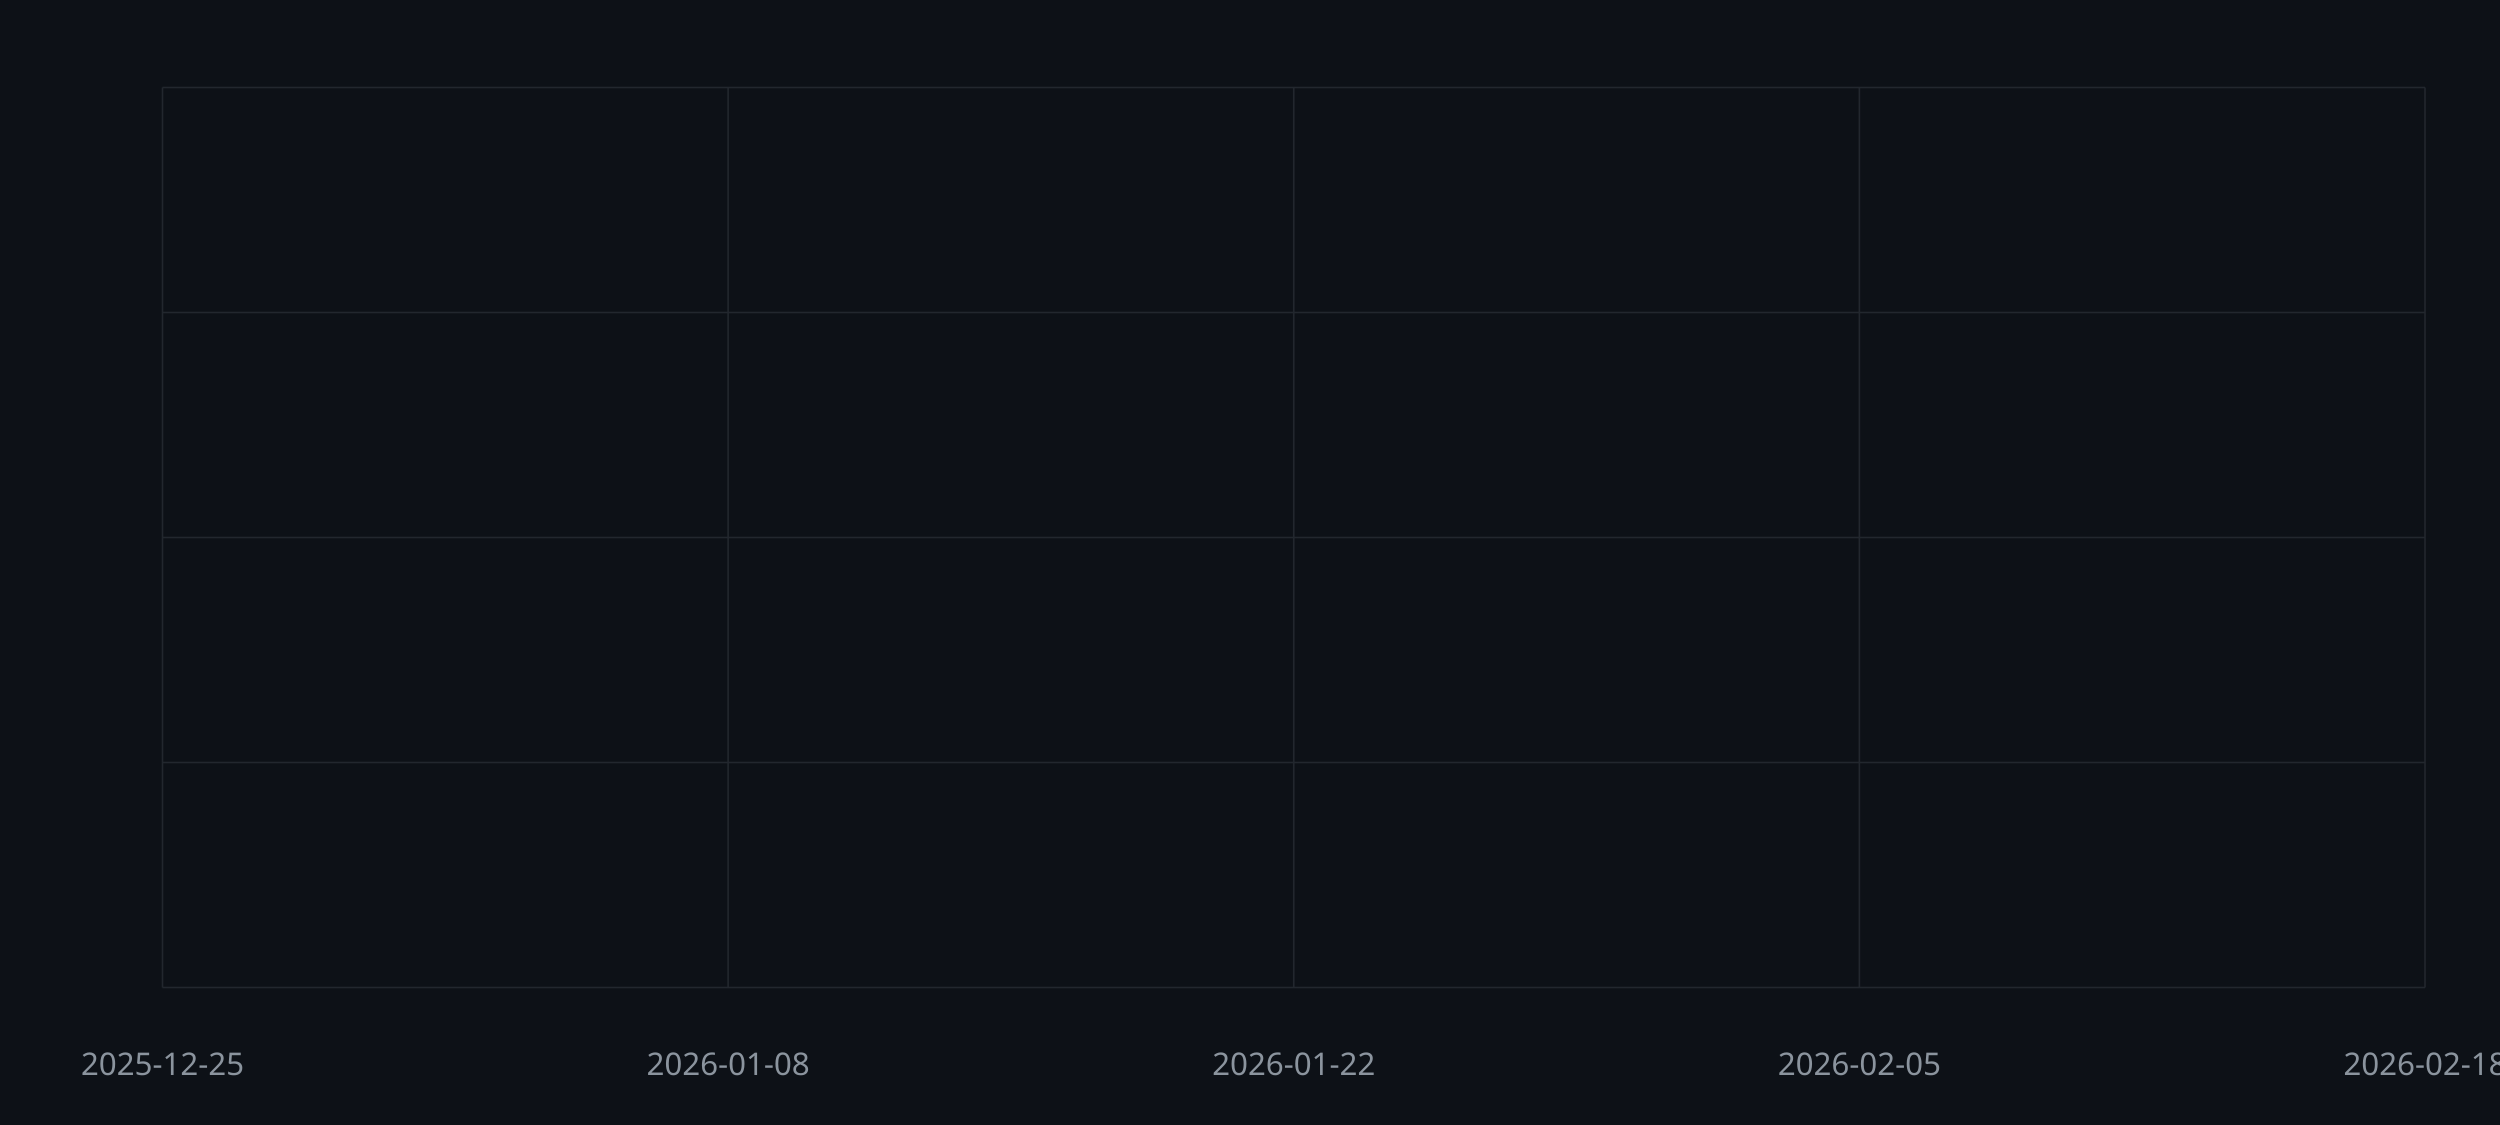
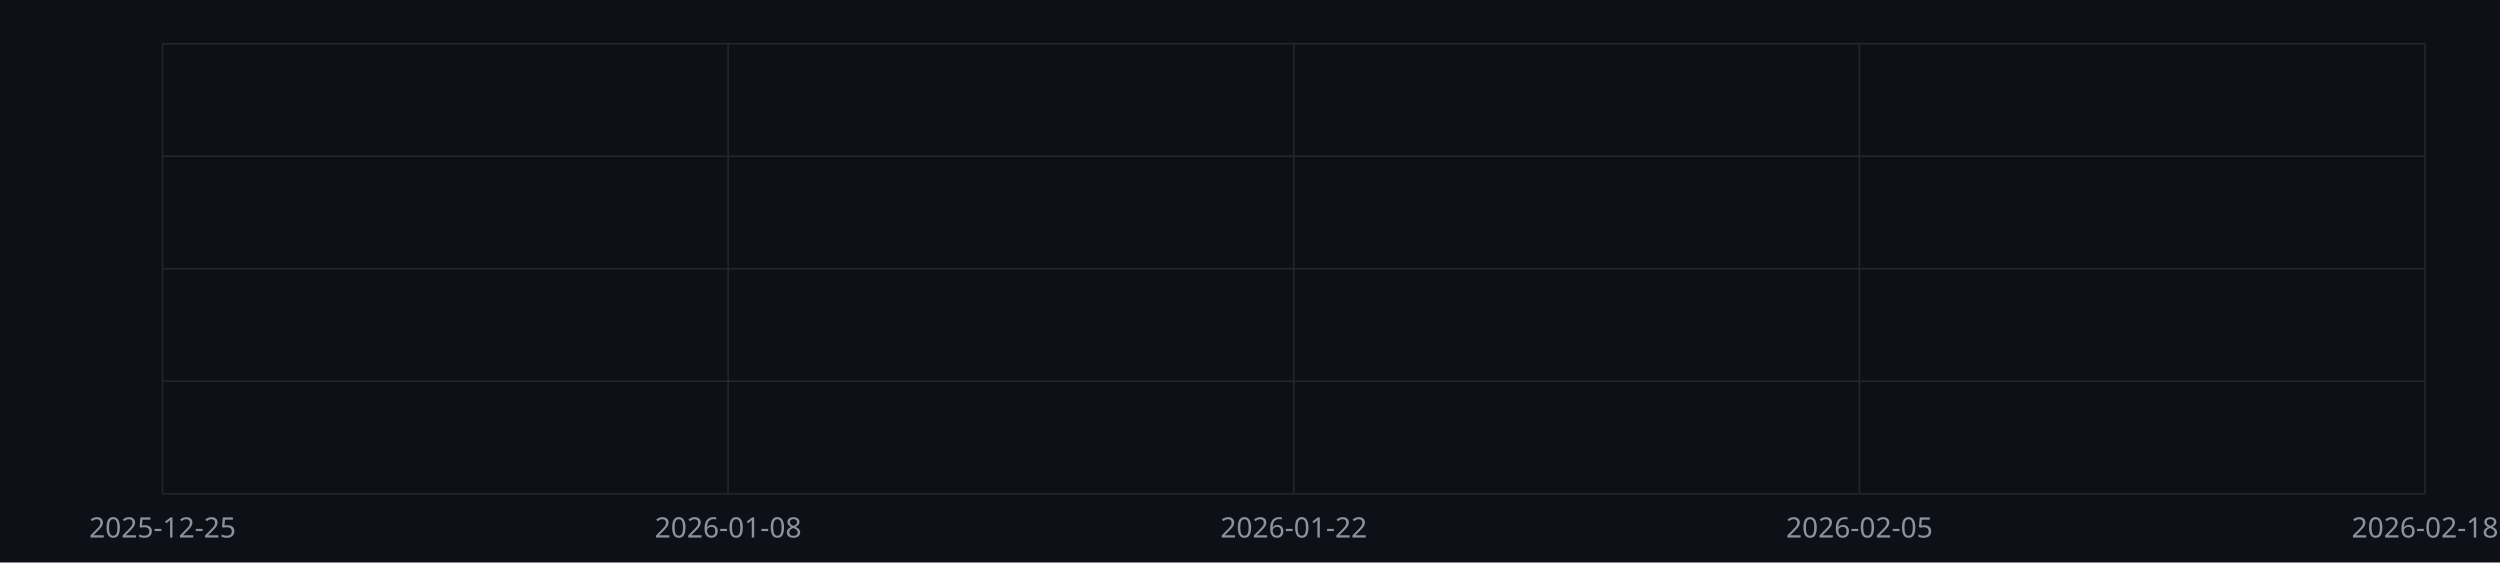
- <svg xmlns="http://www.w3.org/2000/svg" xmlns:xlink="http://www.w3.org/1999/xlink" viewBox="0 0 800 360" width="800" height="360">
+ <svg xmlns="http://www.w3.org/2000/svg" xmlns:xlink="http://www.w3.org/1999/xlink" viewBox="0 0 800 180" width="800" height="180">
  <style>
  .pt { opacity: 0; animation: fadeIn 0.4s ease forwards; }
  .ln { opacity: 0; stroke-dasharray: 1000; stroke-dashoffset: 1000; animation: drawLine 1.2s ease forwards; }
  @keyframes fadeIn { to { opacity: 1; } }
  @keyframes drawLine { to { stroke-dashoffset: 0; opacity: 1; } }
</style>
-   <rect width="800" height="360" fill="#0d1117" />
+   <rect width="800" height="180" fill="#0d1117" />
  <g stroke="#30363d" stroke-width="0.5" opacity="0.6">
-     <line x1="52" y1="28" x2="52" y2="316" />
-     <line x1="233" y1="28" x2="233" y2="316" />
-     <line x1="414" y1="28" x2="414" y2="316" />
-     <line x1="595" y1="28" x2="595" y2="316" />
-     <line x1="776" y1="28" x2="776" y2="316" />
-     <line x1="52" y1="28" x2="776" y2="28" />
-     <line x1="52" y1="100" x2="776" y2="100" />
-     <line x1="52" y1="172" x2="776" y2="172" />
-     <line x1="52" y1="244" x2="776" y2="244" />
-     <line x1="52" y1="316" x2="776" y2="316" />
+     <line x1="52" y1="14" x2="52" y2="158" />
+     <line x1="233" y1="14" x2="233" y2="158" />
+     <line x1="414" y1="14" x2="414" y2="158" />
+     <line x1="595" y1="14" x2="595" y2="158" />
+     <line x1="776" y1="14" x2="776" y2="158" />
+     <line x1="52" y1="14" x2="776" y2="14" />
+     <line x1="52" y1="50" x2="776" y2="50" />
+     <line x1="52" y1="86" x2="776" y2="86" />
+     <line x1="52" y1="122" x2="776" y2="122" />
+     <line x1="52" y1="158" x2="776" y2="158" />
  </g>
-   <g fill="#8b949e" font-size="10" font-family="system-ui,sans-serif">
-     <text x="52" y="344" text-anchor="middle">2025-12-25</text>
-     <text x="233" y="344" text-anchor="middle">2026-01-08</text>
-     <text x="414" y="344" text-anchor="middle">2026-01-22</text>
-     <text x="595" y="344" text-anchor="middle">2026-02-05</text>
-     <text x="776" y="344" text-anchor="middle">2026-02-18</text>
+   <g fill="#8b949e" font-size="9" font-family="system-ui,sans-serif">
+     <text x="52" y="172" text-anchor="middle">2025-12-25</text>
+     <text x="233" y="172" text-anchor="middle">2026-01-08</text>
+     <text x="414" y="172" text-anchor="middle">2026-01-22</text>
+     <text x="595" y="172" text-anchor="middle">2026-02-05</text>
+     <text x="776" y="172" text-anchor="middle">2026-02-18</text>
  </g>
-   <path id="tl-path" d="M 52 316 L 72 306 L 91 296 L 92 286 L 98 276 L 103 266 L 151 256 L 163 246 L 193 237 L 195 227 L 195 217 L 197 207 L 221 197 L 235 187 L 248 177 L 269 167 L 286 157 L 297 147 L 314 137 L 330 127 L 353 117 L 379 107 L 393 98 L 602 88 L 614 78 L 685 68 L 765 58 L 770 48 L 774 38 L 776 28" fill="none" stroke="#58a6ff" stroke-width="2" class="ln" style="animation-delay: 0.2s" />
+   <path id="tl-path" d="M 52 158 L 72 153 L 91 148 L 92 143 L 98 138 L 103 133 L 151 128 L 163 123 L 193 118 L 195 113 L 195 108 L 197 103 L 221 98 L 235 93 L 248 88 L 269 84 L 286 79 L 297 74 L 314 69 L 330 64 L 353 59 L 379 54 L 393 49 L 602 44 L 614 39 L 685 34 L 765 29 L 770 24 L 774 19 L 776 14" fill="none" stroke="#58a6ff" stroke-width="2" class="ln" style="animation-delay: 0.2s" />
  <g id="points">
    <a xlink:href="https://github.com/iqubik/routerFW/releases/tag/1.0" target="_blank" rel="noopener">
-       <circle class="pt" cx="52" cy="316" r="6" fill="#58a6ff" stroke="#e6edf3" stroke-width="1.5" style="animation-delay: 0.3s" />
-       <text class="pt" x="52" y="304" text-anchor="middle" fill="#e6edf3" font-size="11" font-family="system-ui,sans-serif" style="animation-delay: 0.3s">1.0</text>
+       <circle class="pt" cx="52" cy="158" r="5" fill="#58a6ff" stroke="#e6edf3" stroke-width="1" style="animation-delay: 0.3s" />
+       <text class="pt" x="52" y="149" text-anchor="middle" fill="#e6edf3" font-size="9" font-family="system-ui,sans-serif" style="animation-delay: 0.3s">1.0</text>
+       <text class="pt" x="52" y="169" text-anchor="middle" fill="#8b949e" font-size="7" font-family="system-ui,sans-serif" style="animation-delay: 0.3s">25.12</text>
    </a>
    <a xlink:href="https://github.com/iqubik/routerFW/releases/tag/2.0" target="_blank" rel="noopener">
-       <circle class="pt" cx="72" cy="306" r="9" fill="#58a6ff" stroke="#e6edf3" stroke-width="1.5" style="animation-delay: 0.42s" />
-       <text class="pt" x="72" y="291" text-anchor="middle" fill="#e6edf3" font-size="11" font-family="system-ui,sans-serif" style="animation-delay: 0.42s">2.0</text>
+       <circle class="pt" cx="72" cy="153" r="7" fill="#58a6ff" stroke="#e6edf3" stroke-width="1" style="animation-delay: 0.42s" />
+       <text class="pt" x="72" y="142" text-anchor="middle" fill="#e6edf3" font-size="9" font-family="system-ui,sans-serif" style="animation-delay: 0.42s">2.0</text>
+       <text class="pt" x="72" y="166" text-anchor="middle" fill="#8b949e" font-size="7" font-family="system-ui,sans-serif" style="animation-delay: 0.42s">27.12</text>
    </a>
    <a xlink:href="https://github.com/iqubik/routerFW/releases/tag/2.1" target="_blank" rel="noopener">
-       <circle class="pt" cx="91" cy="296" r="9" fill="#58a6ff" stroke="#e6edf3" stroke-width="1.5" style="animation-delay: 0.54s" />
-       <text class="pt" x="91" y="281" text-anchor="middle" fill="#e6edf3" font-size="11" font-family="system-ui,sans-serif" style="animation-delay: 0.54s">2.1</text>
+       <circle class="pt" cx="91" cy="148" r="7" fill="#58a6ff" stroke="#e6edf3" stroke-width="1" style="animation-delay: 0.54s" />
+       <text class="pt" x="91" y="137" text-anchor="middle" fill="#e6edf3" font-size="9" font-family="system-ui,sans-serif" style="animation-delay: 0.54s">2.1</text>
+       <text class="pt" x="91" y="161" text-anchor="middle" fill="#8b949e" font-size="7" font-family="system-ui,sans-serif" style="animation-delay: 0.54s">28.12</text>
    </a>
    <a xlink:href="https://github.com/iqubik/routerFW/releases/tag/2.4" target="_blank" rel="noopener">
-       <circle class="pt" cx="92" cy="286" r="9" fill="#58a6ff" stroke="#e6edf3" stroke-width="1.5" style="animation-delay: 0.66s" />
-       <text class="pt" x="92" y="271" text-anchor="middle" fill="#e6edf3" font-size="11" font-family="system-ui,sans-serif" style="animation-delay: 0.66s">2.4</text>
+       <circle class="pt" cx="92" cy="143" r="7" fill="#58a6ff" stroke="#e6edf3" stroke-width="1" style="animation-delay: 0.66s" />
+       <text class="pt" x="92" y="132" text-anchor="middle" fill="#e6edf3" font-size="9" font-family="system-ui,sans-serif" style="animation-delay: 0.66s">2.4</text>
+       <text class="pt" x="92" y="156" text-anchor="middle" fill="#8b949e" font-size="7" font-family="system-ui,sans-serif" style="animation-delay: 0.66s">29.12</text>
    </a>
    <a xlink:href="https://github.com/iqubik/routerFW/releases/tag/2.5" target="_blank" rel="noopener">
-       <circle class="pt" cx="98" cy="276" r="9" fill="#58a6ff" stroke="#e6edf3" stroke-width="1.5" style="animation-delay: 0.78s" />
-       <text class="pt" x="98" y="261" text-anchor="middle" fill="#e6edf3" font-size="11" font-family="system-ui,sans-serif" style="animation-delay: 0.78s">2.5</text>
+       <circle class="pt" cx="98" cy="138" r="7" fill="#58a6ff" stroke="#e6edf3" stroke-width="1" style="animation-delay: 0.78s" />
+       <text class="pt" x="98" y="127" text-anchor="middle" fill="#e6edf3" font-size="9" font-family="system-ui,sans-serif" style="animation-delay: 0.78s">2.5</text>
+       <text class="pt" x="98" y="151" text-anchor="middle" fill="#8b949e" font-size="7" font-family="system-ui,sans-serif" style="animation-delay: 0.78s">29.12</text>
    </a>
    <a xlink:href="https://github.com/iqubik/routerFW/releases/tag/2.51" target="_blank" rel="noopener">
-       <circle class="pt" cx="103" cy="266" r="9" fill="#58a6ff" stroke="#e6edf3" stroke-width="1.5" style="animation-delay: 0.9s" />
-       <text class="pt" x="103" y="251" text-anchor="middle" fill="#e6edf3" font-size="11" font-family="system-ui,sans-serif" style="animation-delay: 0.9s">2.51</text>
+       <circle class="pt" cx="103" cy="133" r="7" fill="#58a6ff" stroke="#e6edf3" stroke-width="1" style="animation-delay: 0.9s" />
+       <text class="pt" x="103" y="122" text-anchor="middle" fill="#e6edf3" font-size="9" font-family="system-ui,sans-serif" style="animation-delay: 0.9s">2.51</text>
+       <text class="pt" x="103" y="146" text-anchor="middle" fill="#8b949e" font-size="7" font-family="system-ui,sans-serif" style="animation-delay: 0.9s">29.12</text>
    </a>
    <a xlink:href="https://github.com/iqubik/routerFW/releases/tag/3.2" target="_blank" rel="noopener">
-       <circle class="pt" cx="151" cy="256" r="10" fill="#58a6ff" stroke="#e6edf3" stroke-width="1.5" style="animation-delay: 1.02s" />
-       <text class="pt" x="151" y="240" text-anchor="middle" fill="#e6edf3" font-size="11" font-family="system-ui,sans-serif" style="animation-delay: 1.02s">3.2</text>
+       <circle class="pt" cx="151" cy="128" r="7" fill="#58a6ff" stroke="#e6edf3" stroke-width="1" style="animation-delay: 1.02s" />
+       <text class="pt" x="151" y="117" text-anchor="middle" fill="#e6edf3" font-size="9" font-family="system-ui,sans-serif" style="animation-delay: 1.02s">3.2</text>
+       <text class="pt" x="151" y="141" text-anchor="middle" fill="#8b949e" font-size="7" font-family="system-ui,sans-serif" style="animation-delay: 1.02s">02.01</text>
    </a>
    <a xlink:href="https://github.com/iqubik/routerFW/releases/tag/3.3" target="_blank" rel="noopener">
-       <circle class="pt" cx="163" cy="246" r="9" fill="#58a6ff" stroke="#e6edf3" stroke-width="1.5" style="animation-delay: 1.14s" />
-       <text class="pt" x="163" y="231" text-anchor="middle" fill="#e6edf3" font-size="11" font-family="system-ui,sans-serif" style="animation-delay: 1.14s">3.3</text>
+       <circle class="pt" cx="163" cy="123" r="7" fill="#58a6ff" stroke="#e6edf3" stroke-width="1" style="animation-delay: 1.14s" />
+       <text class="pt" x="163" y="112" text-anchor="middle" fill="#e6edf3" font-size="9" font-family="system-ui,sans-serif" style="animation-delay: 1.14s">3.3</text>
+       <text class="pt" x="163" y="136" text-anchor="middle" fill="#8b949e" font-size="7" font-family="system-ui,sans-serif" style="animation-delay: 1.14s">03.01</text>
    </a>
    <a xlink:href="https://github.com/iqubik/routerFW/releases/tag/3.4" target="_blank" rel="noopener">
-       <circle class="pt" cx="193" cy="237" r="9" fill="#58a6ff" stroke="#e6edf3" stroke-width="1.5" style="animation-delay: 1.26s" />
-       <text class="pt" x="193" y="222" text-anchor="middle" fill="#e6edf3" font-size="11" font-family="system-ui,sans-serif" style="animation-delay: 1.26s">3.4</text>
+       <circle class="pt" cx="193" cy="118" r="7" fill="#58a6ff" stroke="#e6edf3" stroke-width="1" style="animation-delay: 1.26s" />
+       <text class="pt" x="193" y="107" text-anchor="middle" fill="#e6edf3" font-size="9" font-family="system-ui,sans-serif" style="animation-delay: 1.26s">3.4</text>
+       <text class="pt" x="193" y="131" text-anchor="middle" fill="#8b949e" font-size="7" font-family="system-ui,sans-serif" style="animation-delay: 1.26s">05.01</text>
    </a>
    <a xlink:href="https://github.com/iqubik/routerFW/releases/tag/3.5" target="_blank" rel="noopener">
-       <circle class="pt" cx="195" cy="227" r="9" fill="#58a6ff" stroke="#e6edf3" stroke-width="1.5" style="animation-delay: 1.38s" />
-       <text class="pt" x="195" y="212" text-anchor="middle" fill="#e6edf3" font-size="11" font-family="system-ui,sans-serif" style="animation-delay: 1.38s">3.5</text>
+       <circle class="pt" cx="195" cy="113" r="7" fill="#58a6ff" stroke="#e6edf3" stroke-width="1" style="animation-delay: 1.38s" />
+       <text class="pt" x="195" y="102" text-anchor="middle" fill="#e6edf3" font-size="9" font-family="system-ui,sans-serif" style="animation-delay: 1.38s">3.5</text>
+       <text class="pt" x="195" y="126" text-anchor="middle" fill="#8b949e" font-size="7" font-family="system-ui,sans-serif" style="animation-delay: 1.38s">05.01</text>
    </a>
    <a xlink:href="https://github.com/iqubik/routerFW/releases/tag/3.51" target="_blank" rel="noopener">
-       <circle class="pt" cx="195" cy="217" r="9" fill="#58a6ff" stroke="#e6edf3" stroke-width="1.5" style="animation-delay: 1.5s" />
-       <text class="pt" x="195" y="202" text-anchor="middle" fill="#e6edf3" font-size="11" font-family="system-ui,sans-serif" style="animation-delay: 1.5s">3.51</text>
+       <circle class="pt" cx="195" cy="108" r="7" fill="#58a6ff" stroke="#e6edf3" stroke-width="1" style="animation-delay: 1.5s" />
+       <text class="pt" x="195" y="97" text-anchor="middle" fill="#e6edf3" font-size="9" font-family="system-ui,sans-serif" style="animation-delay: 1.5s">3.51</text>
+       <text class="pt" x="195" y="121" text-anchor="middle" fill="#8b949e" font-size="7" font-family="system-ui,sans-serif" style="animation-delay: 1.5s">05.01</text>
    </a>
    <a xlink:href="https://github.com/iqubik/routerFW/releases/tag/3.54" target="_blank" rel="noopener">
-       <circle class="pt" cx="197" cy="207" r="8" fill="#58a6ff" stroke="#e6edf3" stroke-width="1.5" style="animation-delay: 1.62s" />
-       <text class="pt" x="197" y="193" text-anchor="middle" fill="#e6edf3" font-size="11" font-family="system-ui,sans-serif" style="animation-delay: 1.62s">3.54</text>
+       <circle class="pt" cx="197" cy="103" r="6" fill="#58a6ff" stroke="#e6edf3" stroke-width="1" style="animation-delay: 1.62s" />
+       <text class="pt" x="197" y="93" text-anchor="middle" fill="#e6edf3" font-size="9" font-family="system-ui,sans-serif" style="animation-delay: 1.62s">3.54</text>
+       <text class="pt" x="197" y="115" text-anchor="middle" fill="#8b949e" font-size="7" font-family="system-ui,sans-serif" style="animation-delay: 1.62s">05.01</text>
    </a>
    <a xlink:href="https://github.com/iqubik/routerFW/releases/tag/3.6" target="_blank" rel="noopener">
-       <circle class="pt" cx="221" cy="197" r="9" fill="#58a6ff" stroke="#e6edf3" stroke-width="1.5" style="animation-delay: 1.74s" />
-       <text class="pt" x="221" y="182" text-anchor="middle" fill="#e6edf3" font-size="11" font-family="system-ui,sans-serif" style="animation-delay: 1.74s">3.6</text>
+       <circle class="pt" cx="221" cy="98" r="7" fill="#58a6ff" stroke="#e6edf3" stroke-width="1" style="animation-delay: 1.74s" />
+       <text class="pt" x="221" y="87" text-anchor="middle" fill="#e6edf3" font-size="9" font-family="system-ui,sans-serif" style="animation-delay: 1.74s">3.6</text>
+       <text class="pt" x="221" y="111" text-anchor="middle" fill="#8b949e" font-size="7" font-family="system-ui,sans-serif" style="animation-delay: 1.74s">07.01</text>
    </a>
    <a xlink:href="https://github.com/iqubik/routerFW/releases/tag/3.8" target="_blank" rel="noopener">
-       <circle class="pt" cx="235" cy="187" r="9" fill="#58a6ff" stroke="#e6edf3" stroke-width="1.5" style="animation-delay: 1.86s" />
-       <text class="pt" x="235" y="172" text-anchor="middle" fill="#e6edf3" font-size="11" font-family="system-ui,sans-serif" style="animation-delay: 1.86s">3.8</text>
+       <circle class="pt" cx="235" cy="93" r="7" fill="#58a6ff" stroke="#e6edf3" stroke-width="1" style="animation-delay: 1.86s" />
+       <text class="pt" x="235" y="82" text-anchor="middle" fill="#e6edf3" font-size="9" font-family="system-ui,sans-serif" style="animation-delay: 1.86s">3.8</text>
+       <text class="pt" x="235" y="106" text-anchor="middle" fill="#8b949e" font-size="7" font-family="system-ui,sans-serif" style="animation-delay: 1.86s">08.01</text>
    </a>
    <a xlink:href="https://github.com/iqubik/routerFW/releases/tag/3.9" target="_blank" rel="noopener">
-       <circle class="pt" cx="248" cy="177" r="10" fill="#58a6ff" stroke="#e6edf3" stroke-width="1.5" style="animation-delay: 1.98s" />
-       <text class="pt" x="248" y="161" text-anchor="middle" fill="#e6edf3" font-size="11" font-family="system-ui,sans-serif" style="animation-delay: 1.98s">3.9</text>
+       <circle class="pt" cx="248" cy="88" r="7" fill="#58a6ff" stroke="#e6edf3" stroke-width="1" style="animation-delay: 1.98s" />
+       <text class="pt" x="248" y="77" text-anchor="middle" fill="#e6edf3" font-size="9" font-family="system-ui,sans-serif" style="animation-delay: 1.98s">3.9</text>
+       <text class="pt" x="248" y="101" text-anchor="middle" fill="#8b949e" font-size="7" font-family="system-ui,sans-serif" style="animation-delay: 1.98s">09.01</text>
    </a>
    <a xlink:href="https://github.com/iqubik/routerFW/releases/tag/4.0" target="_blank" rel="noopener">
-       <circle class="pt" cx="269" cy="167" r="9" fill="#58a6ff" stroke="#e6edf3" stroke-width="1.5" style="animation-delay: 2.1s" />
-       <text class="pt" x="269" y="152" text-anchor="middle" fill="#e6edf3" font-size="11" font-family="system-ui,sans-serif" style="animation-delay: 2.1s">4.0</text>
+       <circle class="pt" cx="269" cy="84" r="7" fill="#58a6ff" stroke="#e6edf3" stroke-width="1" style="animation-delay: 2.1s" />
+       <text class="pt" x="269" y="73" text-anchor="middle" fill="#e6edf3" font-size="9" font-family="system-ui,sans-serif" style="animation-delay: 2.1s">4.0</text>
+       <text class="pt" x="269" y="97" text-anchor="middle" fill="#8b949e" font-size="7" font-family="system-ui,sans-serif" style="animation-delay: 2.1s">11.01</text>
    </a>
    <a xlink:href="https://github.com/iqubik/routerFW/releases/tag/4.02" target="_blank" rel="noopener">
-       <circle class="pt" cx="286" cy="157" r="9" fill="#58a6ff" stroke="#e6edf3" stroke-width="1.5" style="animation-delay: 2.22s" />
-       <text class="pt" x="286" y="142" text-anchor="middle" fill="#e6edf3" font-size="11" font-family="system-ui,sans-serif" style="animation-delay: 2.22s">4.02</text>
+       <circle class="pt" cx="286" cy="79" r="7" fill="#58a6ff" stroke="#e6edf3" stroke-width="1" style="animation-delay: 2.22s" />
+       <text class="pt" x="286" y="68" text-anchor="middle" fill="#e6edf3" font-size="9" font-family="system-ui,sans-serif" style="animation-delay: 2.22s">4.02</text>
+       <text class="pt" x="286" y="92" text-anchor="middle" fill="#8b949e" font-size="7" font-family="system-ui,sans-serif" style="animation-delay: 2.22s">12.01</text>
    </a>
    <a xlink:href="https://github.com/iqubik/routerFW/releases/tag/4.04_hotfix" target="_blank" rel="noopener">
-       <circle class="pt" cx="297" cy="147" r="9" fill="#58a6ff" stroke="#e6edf3" stroke-width="1.5" style="animation-delay: 2.34s" />
-       <text class="pt" x="297" y="132" text-anchor="middle" fill="#e6edf3" font-size="11" font-family="system-ui,sans-serif" style="animation-delay: 2.34s">4.04_hotfix</text>
+       <circle class="pt" cx="297" cy="74" r="7" fill="#58a6ff" stroke="#e6edf3" stroke-width="1" style="animation-delay: 2.34s" />
+       <text class="pt" x="297" y="63" text-anchor="middle" fill="#e6edf3" font-size="9" font-family="system-ui,sans-serif" style="animation-delay: 2.34s">4.04_hotfix</text>
+       <text class="pt" x="297" y="87" text-anchor="middle" fill="#8b949e" font-size="7" font-family="system-ui,sans-serif" style="animation-delay: 2.34s">13.01</text>
    </a>
    <a xlink:href="https://github.com/iqubik/routerFW/releases/tag/4.09" target="_blank" rel="noopener">
-       <circle class="pt" cx="314" cy="137" r="9" fill="#58a6ff" stroke="#e6edf3" stroke-width="1.5" style="animation-delay: 2.46s" />
-       <text class="pt" x="314" y="122" text-anchor="middle" fill="#e6edf3" font-size="11" font-family="system-ui,sans-serif" style="animation-delay: 2.46s">4.09</text>
+       <circle class="pt" cx="314" cy="69" r="7" fill="#58a6ff" stroke="#e6edf3" stroke-width="1" style="animation-delay: 2.46s" />
+       <text class="pt" x="314" y="58" text-anchor="middle" fill="#e6edf3" font-size="9" font-family="system-ui,sans-serif" style="animation-delay: 2.46s">4.09</text>
+       <text class="pt" x="314" y="82" text-anchor="middle" fill="#8b949e" font-size="7" font-family="system-ui,sans-serif" style="animation-delay: 2.46s">14.01</text>
    </a>
    <a xlink:href="https://github.com/iqubik/routerFW/releases/tag/4.1" target="_blank" rel="noopener">
-       <circle class="pt" cx="330" cy="127" r="9" fill="#58a6ff" stroke="#e6edf3" stroke-width="1.5" style="animation-delay: 2.58s" />
-       <text class="pt" x="330" y="112" text-anchor="middle" fill="#e6edf3" font-size="11" font-family="system-ui,sans-serif" style="animation-delay: 2.58s">4.1</text>
+       <circle class="pt" cx="330" cy="64" r="7" fill="#58a6ff" stroke="#e6edf3" stroke-width="1" style="animation-delay: 2.58s" />
+       <text class="pt" x="330" y="53" text-anchor="middle" fill="#e6edf3" font-size="9" font-family="system-ui,sans-serif" style="animation-delay: 2.58s">4.1</text>
+       <text class="pt" x="330" y="77" text-anchor="middle" fill="#8b949e" font-size="7" font-family="system-ui,sans-serif" style="animation-delay: 2.58s">16.01</text>
    </a>
    <a xlink:href="https://github.com/iqubik/routerFW/releases/tag/4.11" target="_blank" rel="noopener">
-       <circle class="pt" cx="353" cy="117" r="9" fill="#58a6ff" stroke="#e6edf3" stroke-width="1.5" style="animation-delay: 2.7s" />
-       <text class="pt" x="353" y="102" text-anchor="middle" fill="#e6edf3" font-size="11" font-family="system-ui,sans-serif" style="animation-delay: 2.7s">4.11</text>
+       <circle class="pt" cx="353" cy="59" r="7" fill="#58a6ff" stroke="#e6edf3" stroke-width="1" style="animation-delay: 2.7s" />
+       <text class="pt" x="353" y="48" text-anchor="middle" fill="#e6edf3" font-size="9" font-family="system-ui,sans-serif" style="animation-delay: 2.7s">4.11</text>
+       <text class="pt" x="353" y="72" text-anchor="middle" fill="#8b949e" font-size="7" font-family="system-ui,sans-serif" style="animation-delay: 2.7s">17.01</text>
    </a>
    <a xlink:href="https://github.com/iqubik/routerFW/releases/tag/4.12" target="_blank" rel="noopener">
-       <circle class="pt" cx="379" cy="107" r="9" fill="#58a6ff" stroke="#e6edf3" stroke-width="1.5" style="animation-delay: 2.82s" />
-       <text class="pt" x="379" y="92" text-anchor="middle" fill="#e6edf3" font-size="11" font-family="system-ui,sans-serif" style="animation-delay: 2.82s">4.12</text>
+       <circle class="pt" cx="379" cy="54" r="7" fill="#58a6ff" stroke="#e6edf3" stroke-width="1" style="animation-delay: 2.82s" />
+       <text class="pt" x="379" y="43" text-anchor="middle" fill="#e6edf3" font-size="9" font-family="system-ui,sans-serif" style="animation-delay: 2.82s">4.12</text>
+       <text class="pt" x="379" y="67" text-anchor="middle" fill="#8b949e" font-size="7" font-family="system-ui,sans-serif" style="animation-delay: 2.82s">19.01</text>
    </a>
    <a xlink:href="https://github.com/iqubik/routerFW/releases/tag/4.20" target="_blank" rel="noopener">
-       <circle class="pt" cx="393" cy="98" r="9" fill="#58a6ff" stroke="#e6edf3" stroke-width="1.5" style="animation-delay: 2.94s" />
-       <text class="pt" x="393" y="83" text-anchor="middle" fill="#e6edf3" font-size="11" font-family="system-ui,sans-serif" style="animation-delay: 2.94s">4.20</text>
+       <circle class="pt" cx="393" cy="49" r="7" fill="#58a6ff" stroke="#e6edf3" stroke-width="1" style="animation-delay: 2.94s" />
+       <text class="pt" x="393" y="38" text-anchor="middle" fill="#e6edf3" font-size="9" font-family="system-ui,sans-serif" style="animation-delay: 2.94s">4.20</text>
+       <text class="pt" x="393" y="62" text-anchor="middle" fill="#8b949e" font-size="7" font-family="system-ui,sans-serif" style="animation-delay: 2.94s">20.01</text>
    </a>
    <a xlink:href="https://github.com/iqubik/routerFW/releases/tag/4.22" target="_blank" rel="noopener">
-       <circle class="pt" cx="602" cy="88" r="9" fill="#58a6ff" stroke="#e6edf3" stroke-width="1.5" style="animation-delay: 3.06s" />
-       <text class="pt" x="602" y="73" text-anchor="middle" fill="#e6edf3" font-size="11" font-family="system-ui,sans-serif" style="animation-delay: 3.06s">4.22</text>
+       <circle class="pt" cx="602" cy="44" r="7" fill="#58a6ff" stroke="#e6edf3" stroke-width="1" style="animation-delay: 3.06s" />
+       <text class="pt" x="602" y="33" text-anchor="middle" fill="#e6edf3" font-size="9" font-family="system-ui,sans-serif" style="animation-delay: 3.06s">4.22</text>
+       <text class="pt" x="602" y="57" text-anchor="middle" fill="#8b949e" font-size="7" font-family="system-ui,sans-serif" style="animation-delay: 3.06s">05.02</text>
    </a>
    <a xlink:href="https://github.com/iqubik/routerFW/releases/tag/4.3" target="_blank" rel="noopener">
-       <circle class="pt" cx="614" cy="78" r="9" fill="#58a6ff" stroke="#e6edf3" stroke-width="1.5" style="animation-delay: 3.18s" />
-       <text class="pt" x="614" y="63" text-anchor="middle" fill="#e6edf3" font-size="11" font-family="system-ui,sans-serif" style="animation-delay: 3.18s">4.3</text>
+       <circle class="pt" cx="614" cy="39" r="7" fill="#58a6ff" stroke="#e6edf3" stroke-width="1" style="animation-delay: 3.18s" />
+       <text class="pt" x="614" y="28" text-anchor="middle" fill="#e6edf3" font-size="9" font-family="system-ui,sans-serif" style="animation-delay: 3.18s">4.3</text>
+       <text class="pt" x="614" y="52" text-anchor="middle" fill="#8b949e" font-size="7" font-family="system-ui,sans-serif" style="animation-delay: 3.18s">06.02</text>
    </a>
    <a xlink:href="https://github.com/iqubik/routerFW/releases/tag/4.32" target="_blank" rel="noopener">
-       <circle class="pt" cx="685" cy="68" r="9" fill="#58a6ff" stroke="#e6edf3" stroke-width="1.5" style="animation-delay: 3.3s" />
-       <text class="pt" x="685" y="53" text-anchor="middle" fill="#e6edf3" font-size="11" font-family="system-ui,sans-serif" style="animation-delay: 3.3s">4.32</text>
+       <circle class="pt" cx="685" cy="34" r="7" fill="#58a6ff" stroke="#e6edf3" stroke-width="1" style="animation-delay: 3.3s" />
+       <text class="pt" x="685" y="23" text-anchor="middle" fill="#e6edf3" font-size="9" font-family="system-ui,sans-serif" style="animation-delay: 3.3s">4.32</text>
+       <text class="pt" x="685" y="47" text-anchor="middle" fill="#8b949e" font-size="7" font-family="system-ui,sans-serif" style="animation-delay: 3.3s">11.02</text>
    </a>
    <a xlink:href="https://github.com/iqubik/routerFW/releases/tag/4.40" target="_blank" rel="noopener">
-       <circle class="pt" cx="765" cy="58" r="9" fill="#58a6ff" stroke="#e6edf3" stroke-width="1.5" style="animation-delay: 3.42s" />
-       <text class="pt" x="765" y="43" text-anchor="middle" fill="#e6edf3" font-size="11" font-family="system-ui,sans-serif" style="animation-delay: 3.42s">4.40</text>
+       <circle class="pt" cx="765" cy="29" r="7" fill="#58a6ff" stroke="#e6edf3" stroke-width="1" style="animation-delay: 3.42s" />
+       <text class="pt" x="765" y="18" text-anchor="middle" fill="#e6edf3" font-size="9" font-family="system-ui,sans-serif" style="animation-delay: 3.42s">4.40</text>
+       <text class="pt" x="765" y="42" text-anchor="middle" fill="#8b949e" font-size="7" font-family="system-ui,sans-serif" style="animation-delay: 3.42s">18.02</text>
    </a>
    <a xlink:href="https://github.com/iqubik/routerFW/releases/tag/4.41" target="_blank" rel="noopener">
-       <circle class="pt" cx="770" cy="48" r="9" fill="#58a6ff" stroke="#e6edf3" stroke-width="1.5" style="animation-delay: 3.54s" />
-       <text class="pt" x="770" y="33" text-anchor="middle" fill="#e6edf3" font-size="11" font-family="system-ui,sans-serif" style="animation-delay: 3.54s">4.41</text>
+       <circle class="pt" cx="770" cy="24" r="7" fill="#58a6ff" stroke="#e6edf3" stroke-width="1" style="animation-delay: 3.54s" />
+       <text class="pt" x="770" y="13" text-anchor="middle" fill="#e6edf3" font-size="9" font-family="system-ui,sans-serif" style="animation-delay: 3.54s">4.41</text>
+       <text class="pt" x="770" y="37" text-anchor="middle" fill="#8b949e" font-size="7" font-family="system-ui,sans-serif" style="animation-delay: 3.54s">18.02</text>
    </a>
    <a xlink:href="https://github.com/iqubik/routerFW/releases/tag/4.42" target="_blank" rel="noopener">
-       <circle class="pt" cx="774" cy="38" r="10" fill="#58a6ff" stroke="#e6edf3" stroke-width="1.5" style="animation-delay: 3.66s" />
-       <text class="pt" x="774" y="22" text-anchor="middle" fill="#e6edf3" font-size="11" font-family="system-ui,sans-serif" style="animation-delay: 3.66s">4.42</text>
+       <circle class="pt" cx="774" cy="19" r="7" fill="#58a6ff" stroke="#e6edf3" stroke-width="1" style="animation-delay: 3.66s" />
+       <text class="pt" x="774" y="8" text-anchor="middle" fill="#e6edf3" font-size="9" font-family="system-ui,sans-serif" style="animation-delay: 3.66s">4.42</text>
+       <text class="pt" x="774" y="32" text-anchor="middle" fill="#8b949e" font-size="7" font-family="system-ui,sans-serif" style="animation-delay: 3.66s">18.02</text>
    </a>
    <a xlink:href="https://github.com/iqubik/routerFW/releases/tag/4.43" target="_blank" rel="noopener">
-       <circle class="pt" cx="776" cy="28" r="10" fill="#58a6ff" stroke="#e6edf3" stroke-width="1.5" style="animation-delay: 3.78s" />
-       <text class="pt" x="776" y="12" text-anchor="middle" fill="#e6edf3" font-size="11" font-family="system-ui,sans-serif" style="animation-delay: 3.78s">4.43</text>
+       <circle class="pt" cx="776" cy="14" r="7" fill="#58a6ff" stroke="#e6edf3" stroke-width="1" style="animation-delay: 3.78s" />
+       <text class="pt" x="776" y="3" text-anchor="middle" fill="#e6edf3" font-size="9" font-family="system-ui,sans-serif" style="animation-delay: 3.78s">4.43</text>
+       <text class="pt" x="776" y="27" text-anchor="middle" fill="#8b949e" font-size="7" font-family="system-ui,sans-serif" style="animation-delay: 3.78s">18.02</text>
    </a>
  </g>
</svg>
